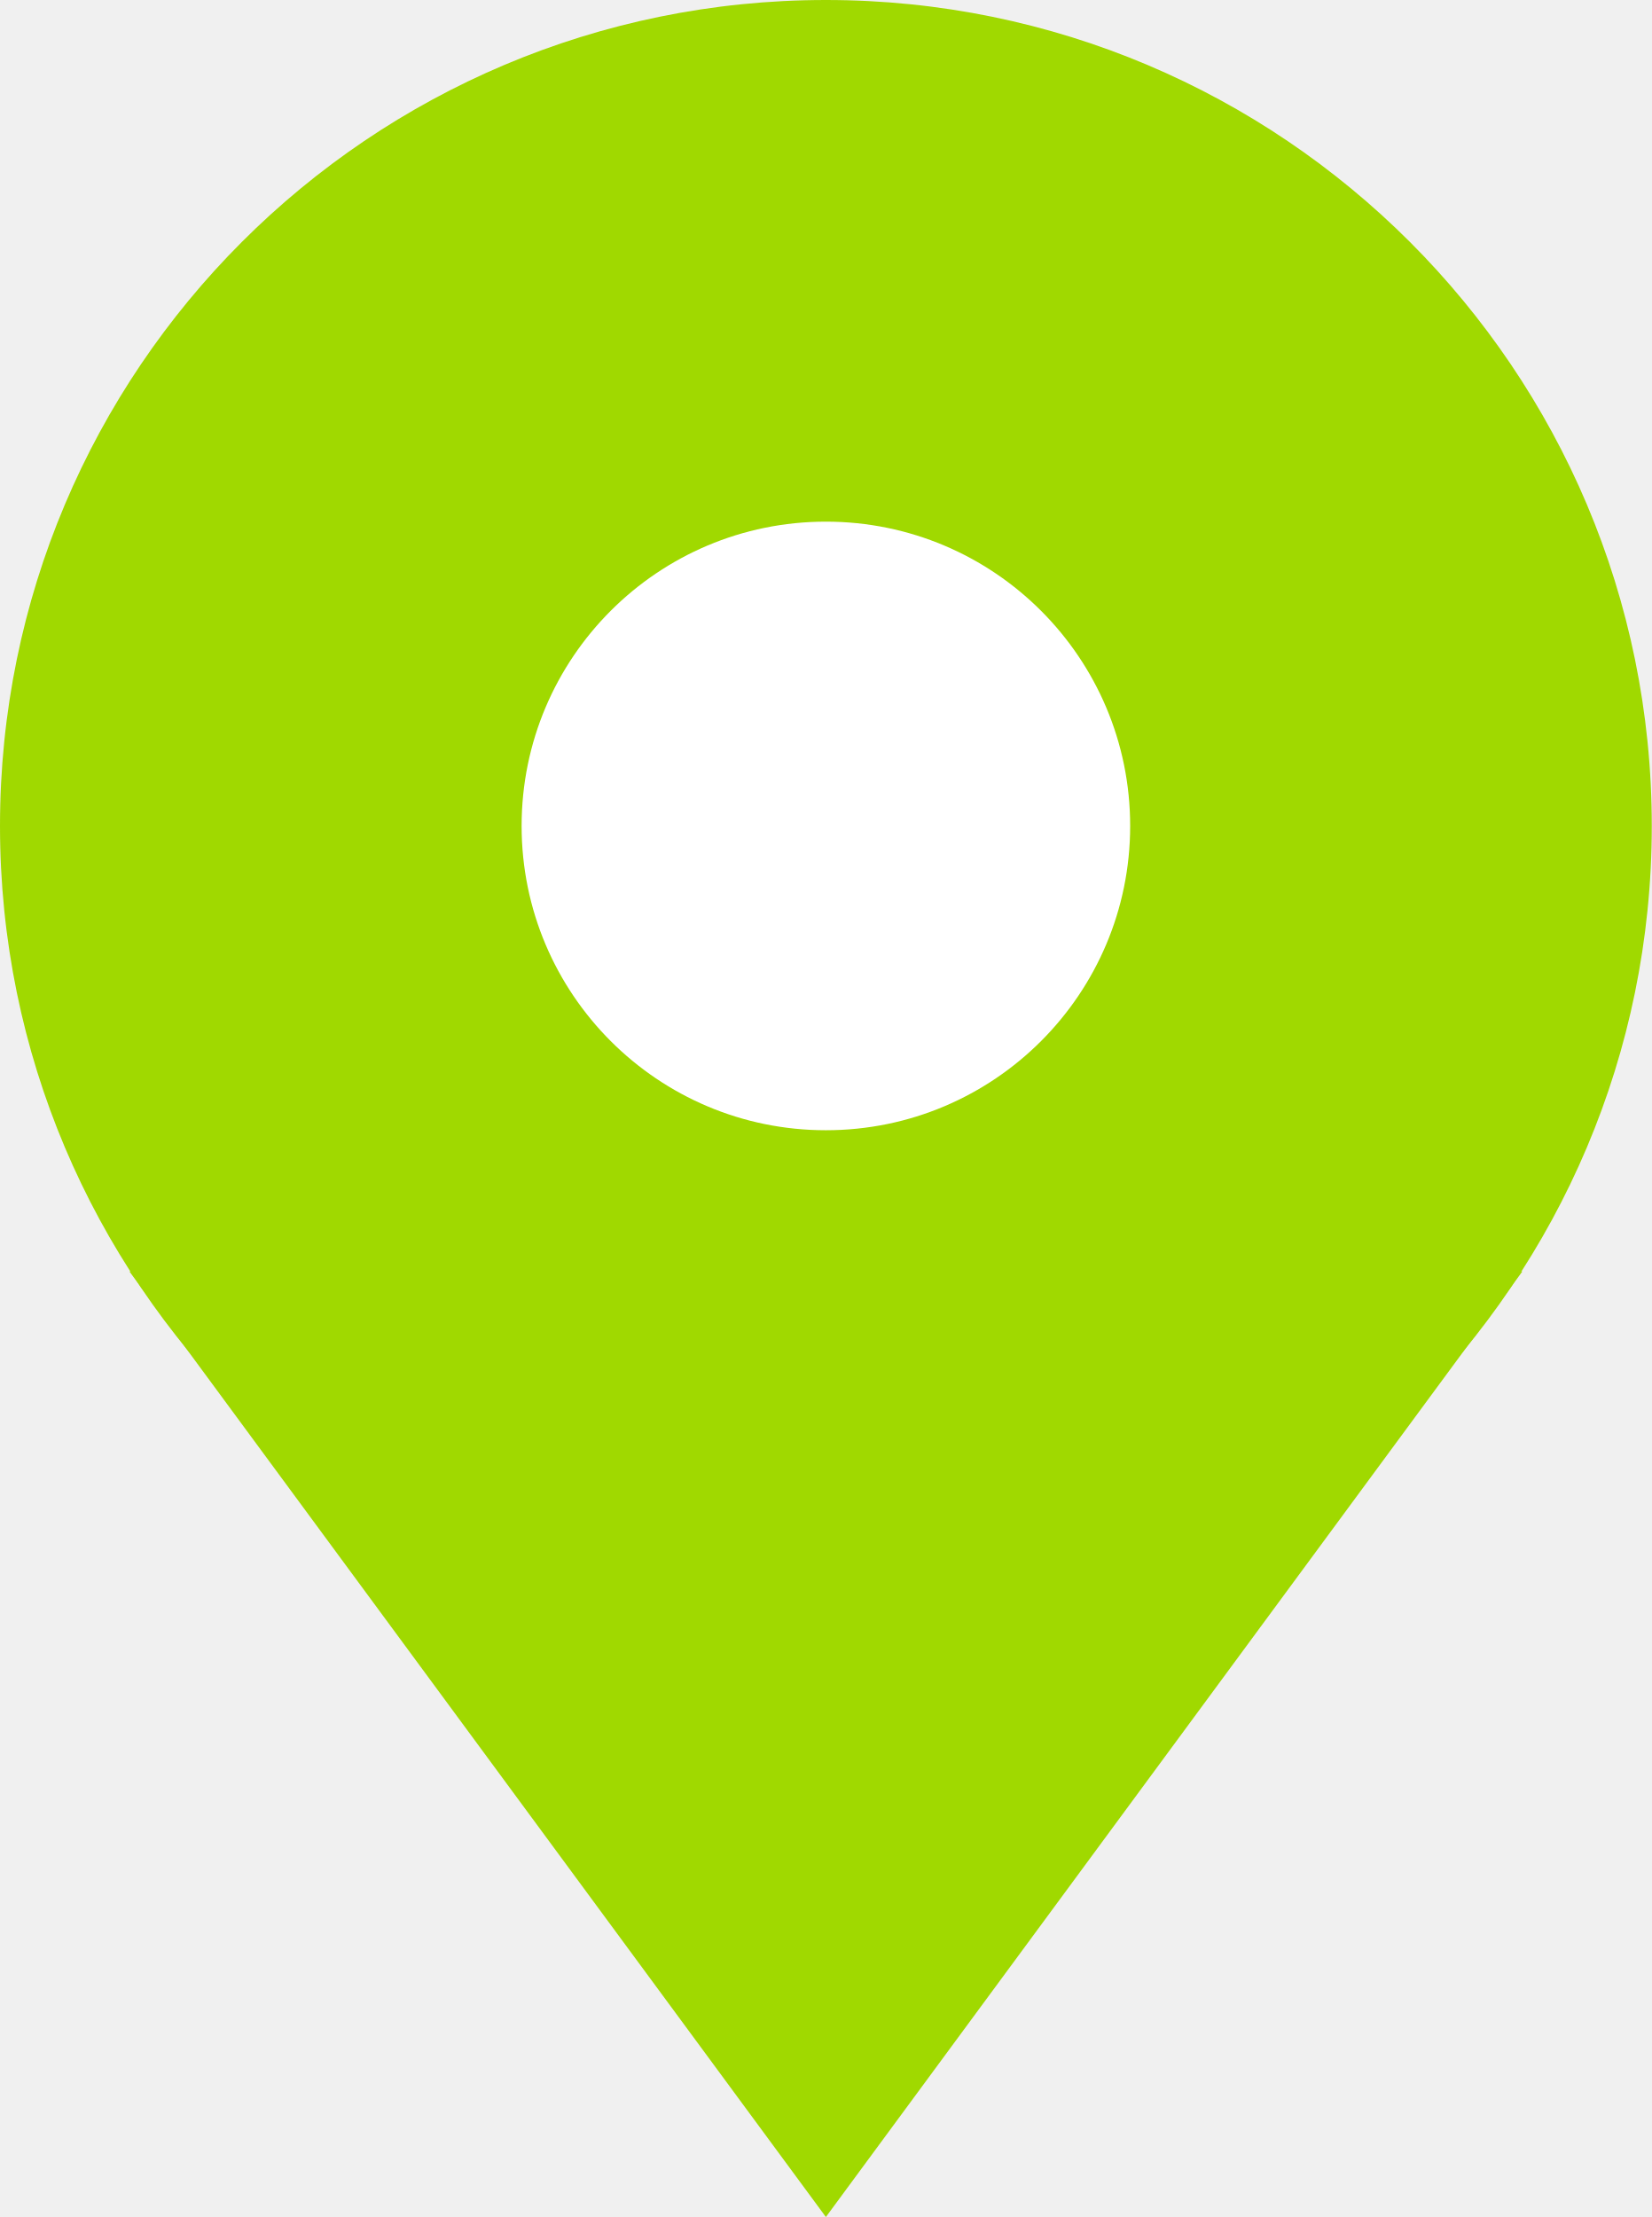
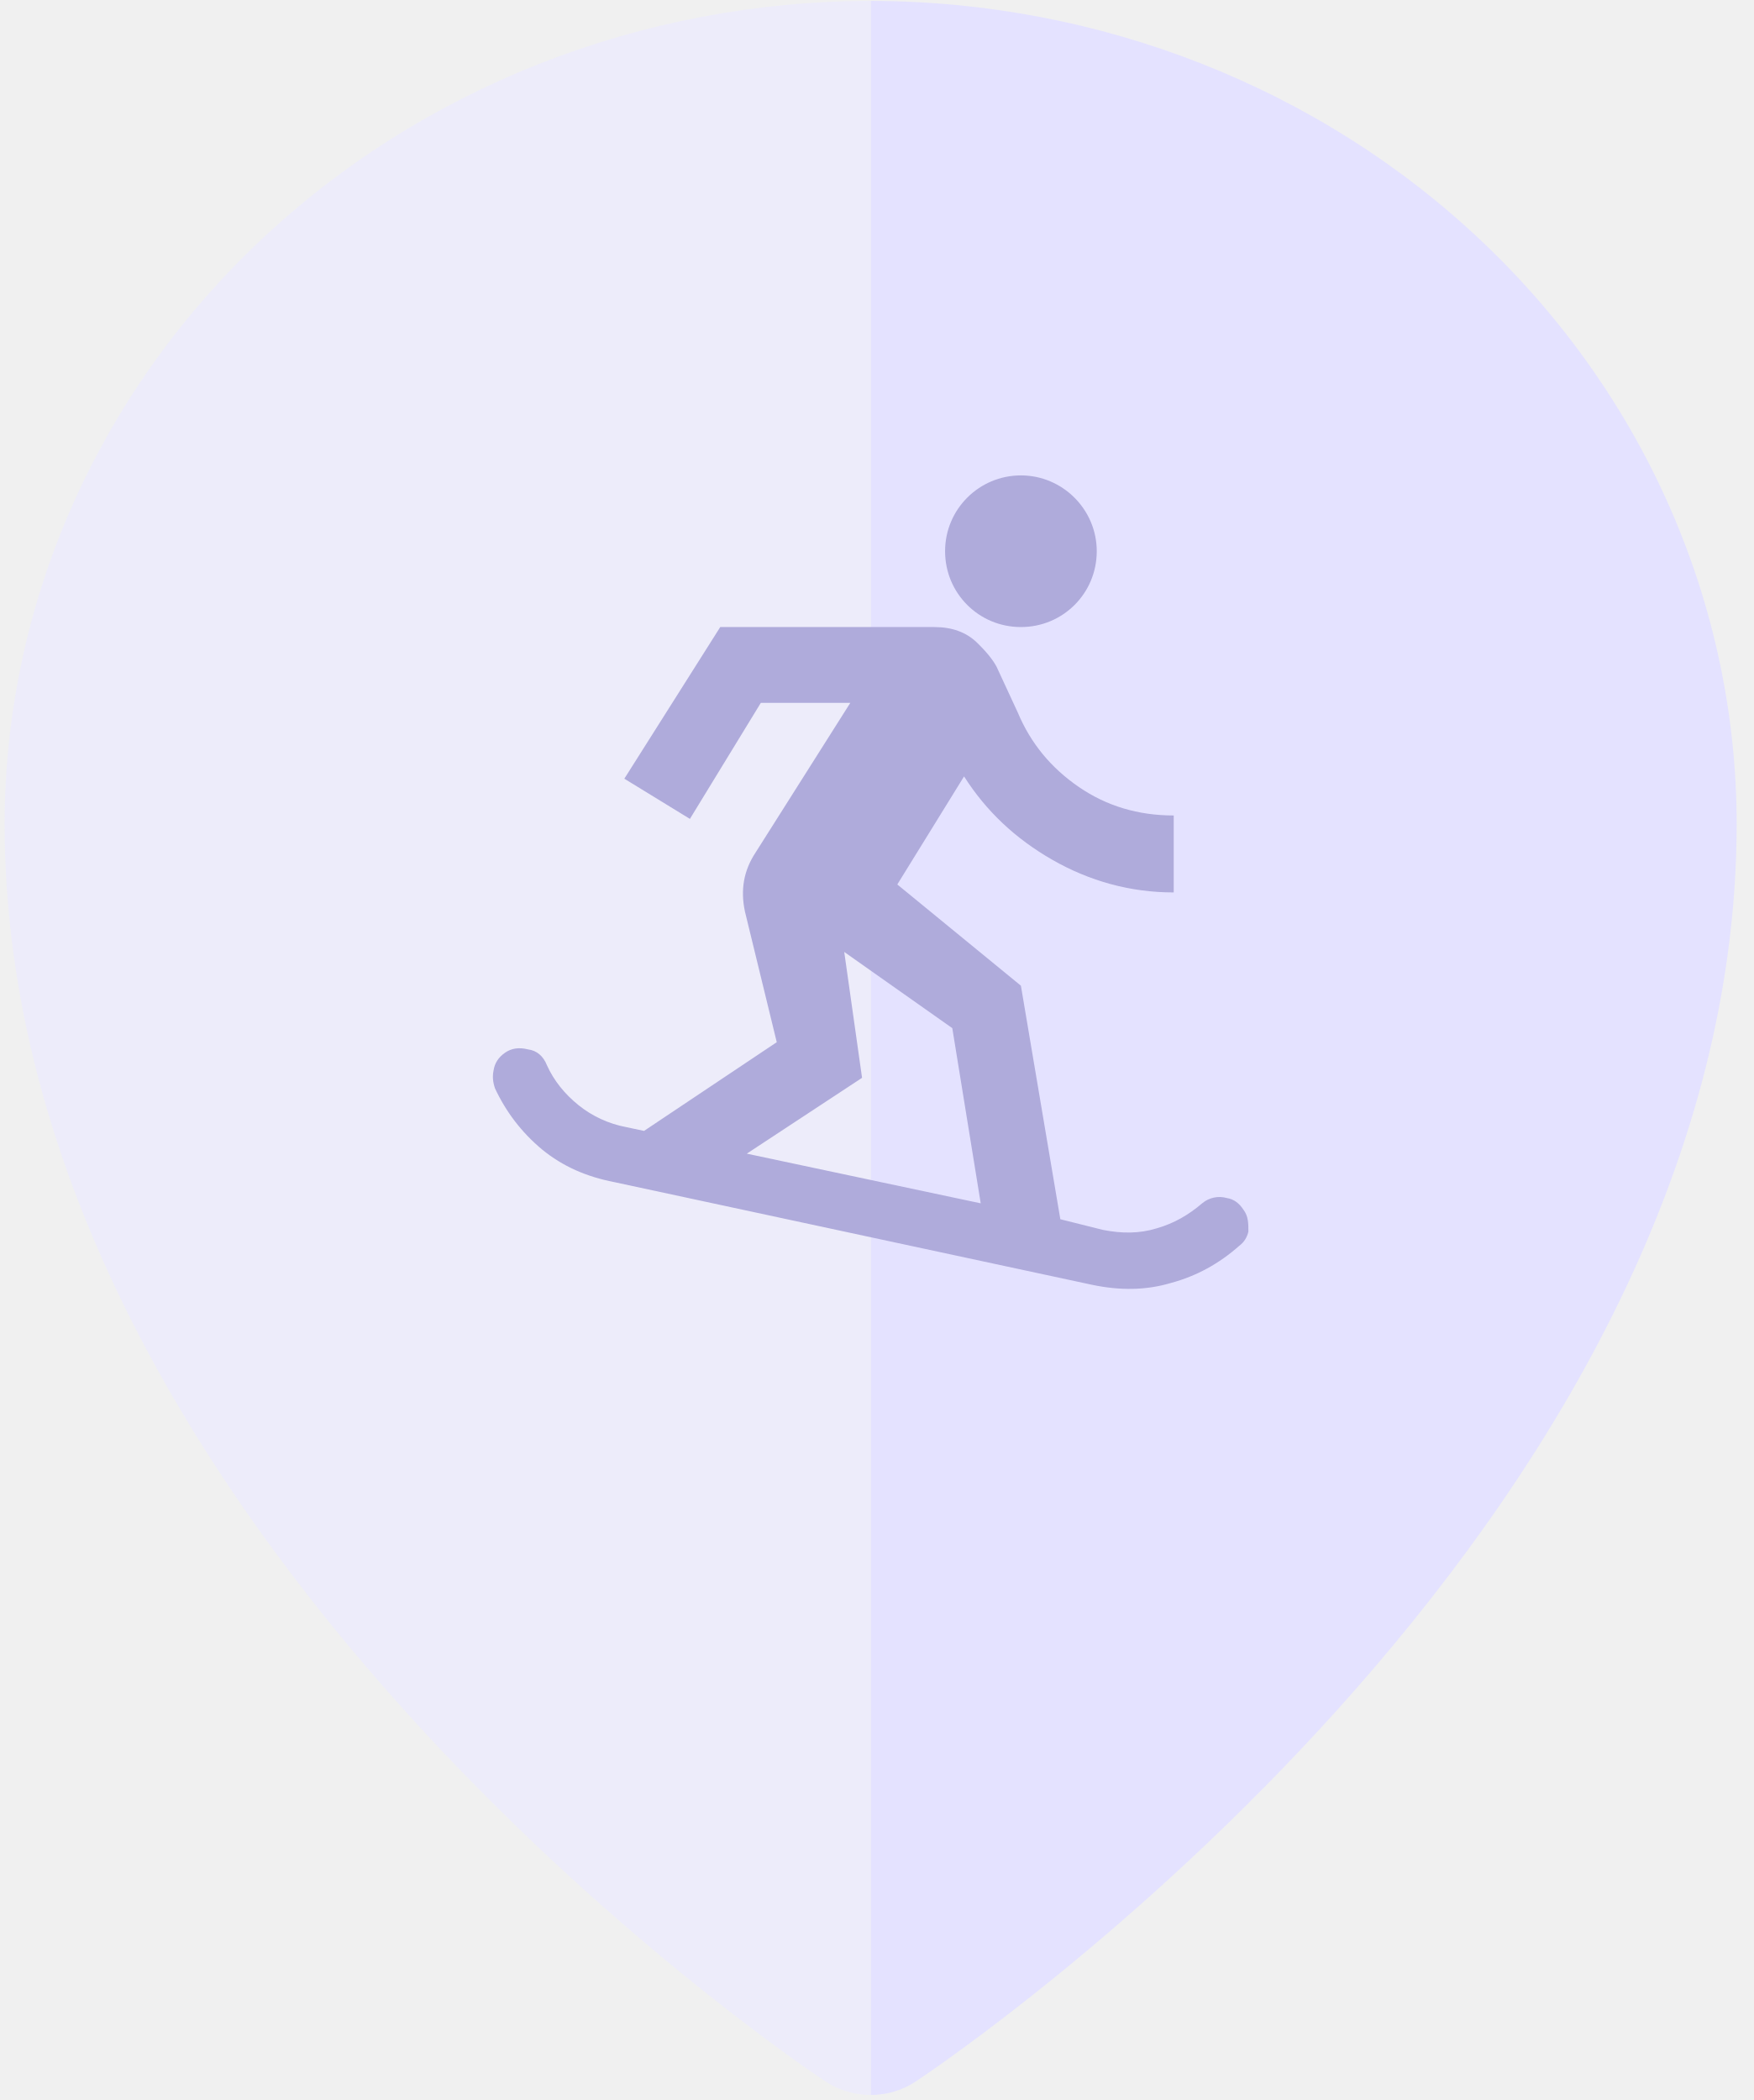
- <svg xmlns="http://www.w3.org/2000/svg" width="76" height="102" viewBox="0 0 76 102" fill="none">
-   <rect width="76" height="76" rx="38" fill="#A0D900" />
-   <rect x="24" y="24" width="28" height="28" rx="14" fill="white" />
-   <path d="M38 102L70.043 58.5H5.957L38 102Z" fill="#A0D900" />
+ <svg xmlns="http://www.w3.org/2000/svg" width="81" height="97" viewBox="0 0 81 97" fill="none">
+   <path fill-rule="evenodd" clip-rule="evenodd" d="M40.214 0.042C50.819 0.053 60.986 4.061 68.485 11.185C75.984 18.308 80.202 27.967 80.214 38.042C80.214 70.558 43.85 95.115 42.3 96.143C41.689 96.55 40.961 96.768 40.214 96.768L40.214 0.042Z" fill="#E4E2FF" />
+   <path fill-rule="evenodd" clip-rule="evenodd" d="M40.214 0.042C29.609 0.053 19.442 4.061 11.943 11.185C4.444 18.308 0.226 27.967 0.214 38.042C0.214 70.558 36.578 95.115 38.128 96.143C38.739 96.55 39.468 96.768 40.214 96.768L40.214 0.042Z" fill="#EDECFA" />
+   <path d="M57.434 55.88C57.241 55.582 56.996 55.389 56.663 55.337C56.468 55.282 56.262 55.275 56.064 55.318C55.865 55.361 55.68 55.451 55.525 55.582C54.912 56.107 54.229 56.51 53.423 56.738C52.636 56.983 51.812 56.983 50.937 56.808L48.975 56.317L47.154 45.53L41.445 40.854L44.528 35.863C45.543 37.457 46.892 38.735 48.608 39.716C50.324 40.697 52.198 41.222 54.212 41.222V37.667C52.565 37.667 51.112 37.229 49.834 36.354C48.555 35.478 47.609 34.34 47.014 32.921L46.033 30.802C45.858 30.47 45.543 30.084 45.088 29.647C44.615 29.209 43.985 28.964 43.161 28.964H33.267L28.837 35.968L31.866 37.825L35.141 32.466H39.274L34.896 39.383C34.353 40.206 34.195 41.099 34.406 42.098L35.877 48.139L29.747 52.237L28.924 52.062C28.116 51.91 27.358 51.561 26.718 51.046C26.07 50.521 25.58 49.908 25.264 49.208C25.089 48.77 24.791 48.525 24.389 48.472C23.968 48.367 23.618 48.419 23.32 48.63C23.023 48.84 22.848 49.102 22.795 49.453C22.743 49.715 22.76 49.978 22.865 50.276C23.373 51.361 24.091 52.307 25.037 53.095C26 53.883 27.103 54.356 28.364 54.601L50.447 59.347C51.707 59.61 52.916 59.61 54.089 59.259C55.262 58.944 56.313 58.366 57.241 57.543C57.451 57.386 57.591 57.175 57.661 56.895C57.661 56.51 57.661 56.177 57.434 55.88ZM34.493 53.288L39.817 49.785L38.994 43.971L43.985 47.491L45.298 55.582L34.493 53.288ZM50.657 25.461C50.657 27.405 49.098 28.964 47.154 28.964C45.21 28.964 43.652 27.405 43.652 25.461C43.652 23.517 45.228 21.959 47.154 21.959C49.081 21.959 50.657 23.535 50.657 25.461Z" fill="#AFABDB" />
</svg>
